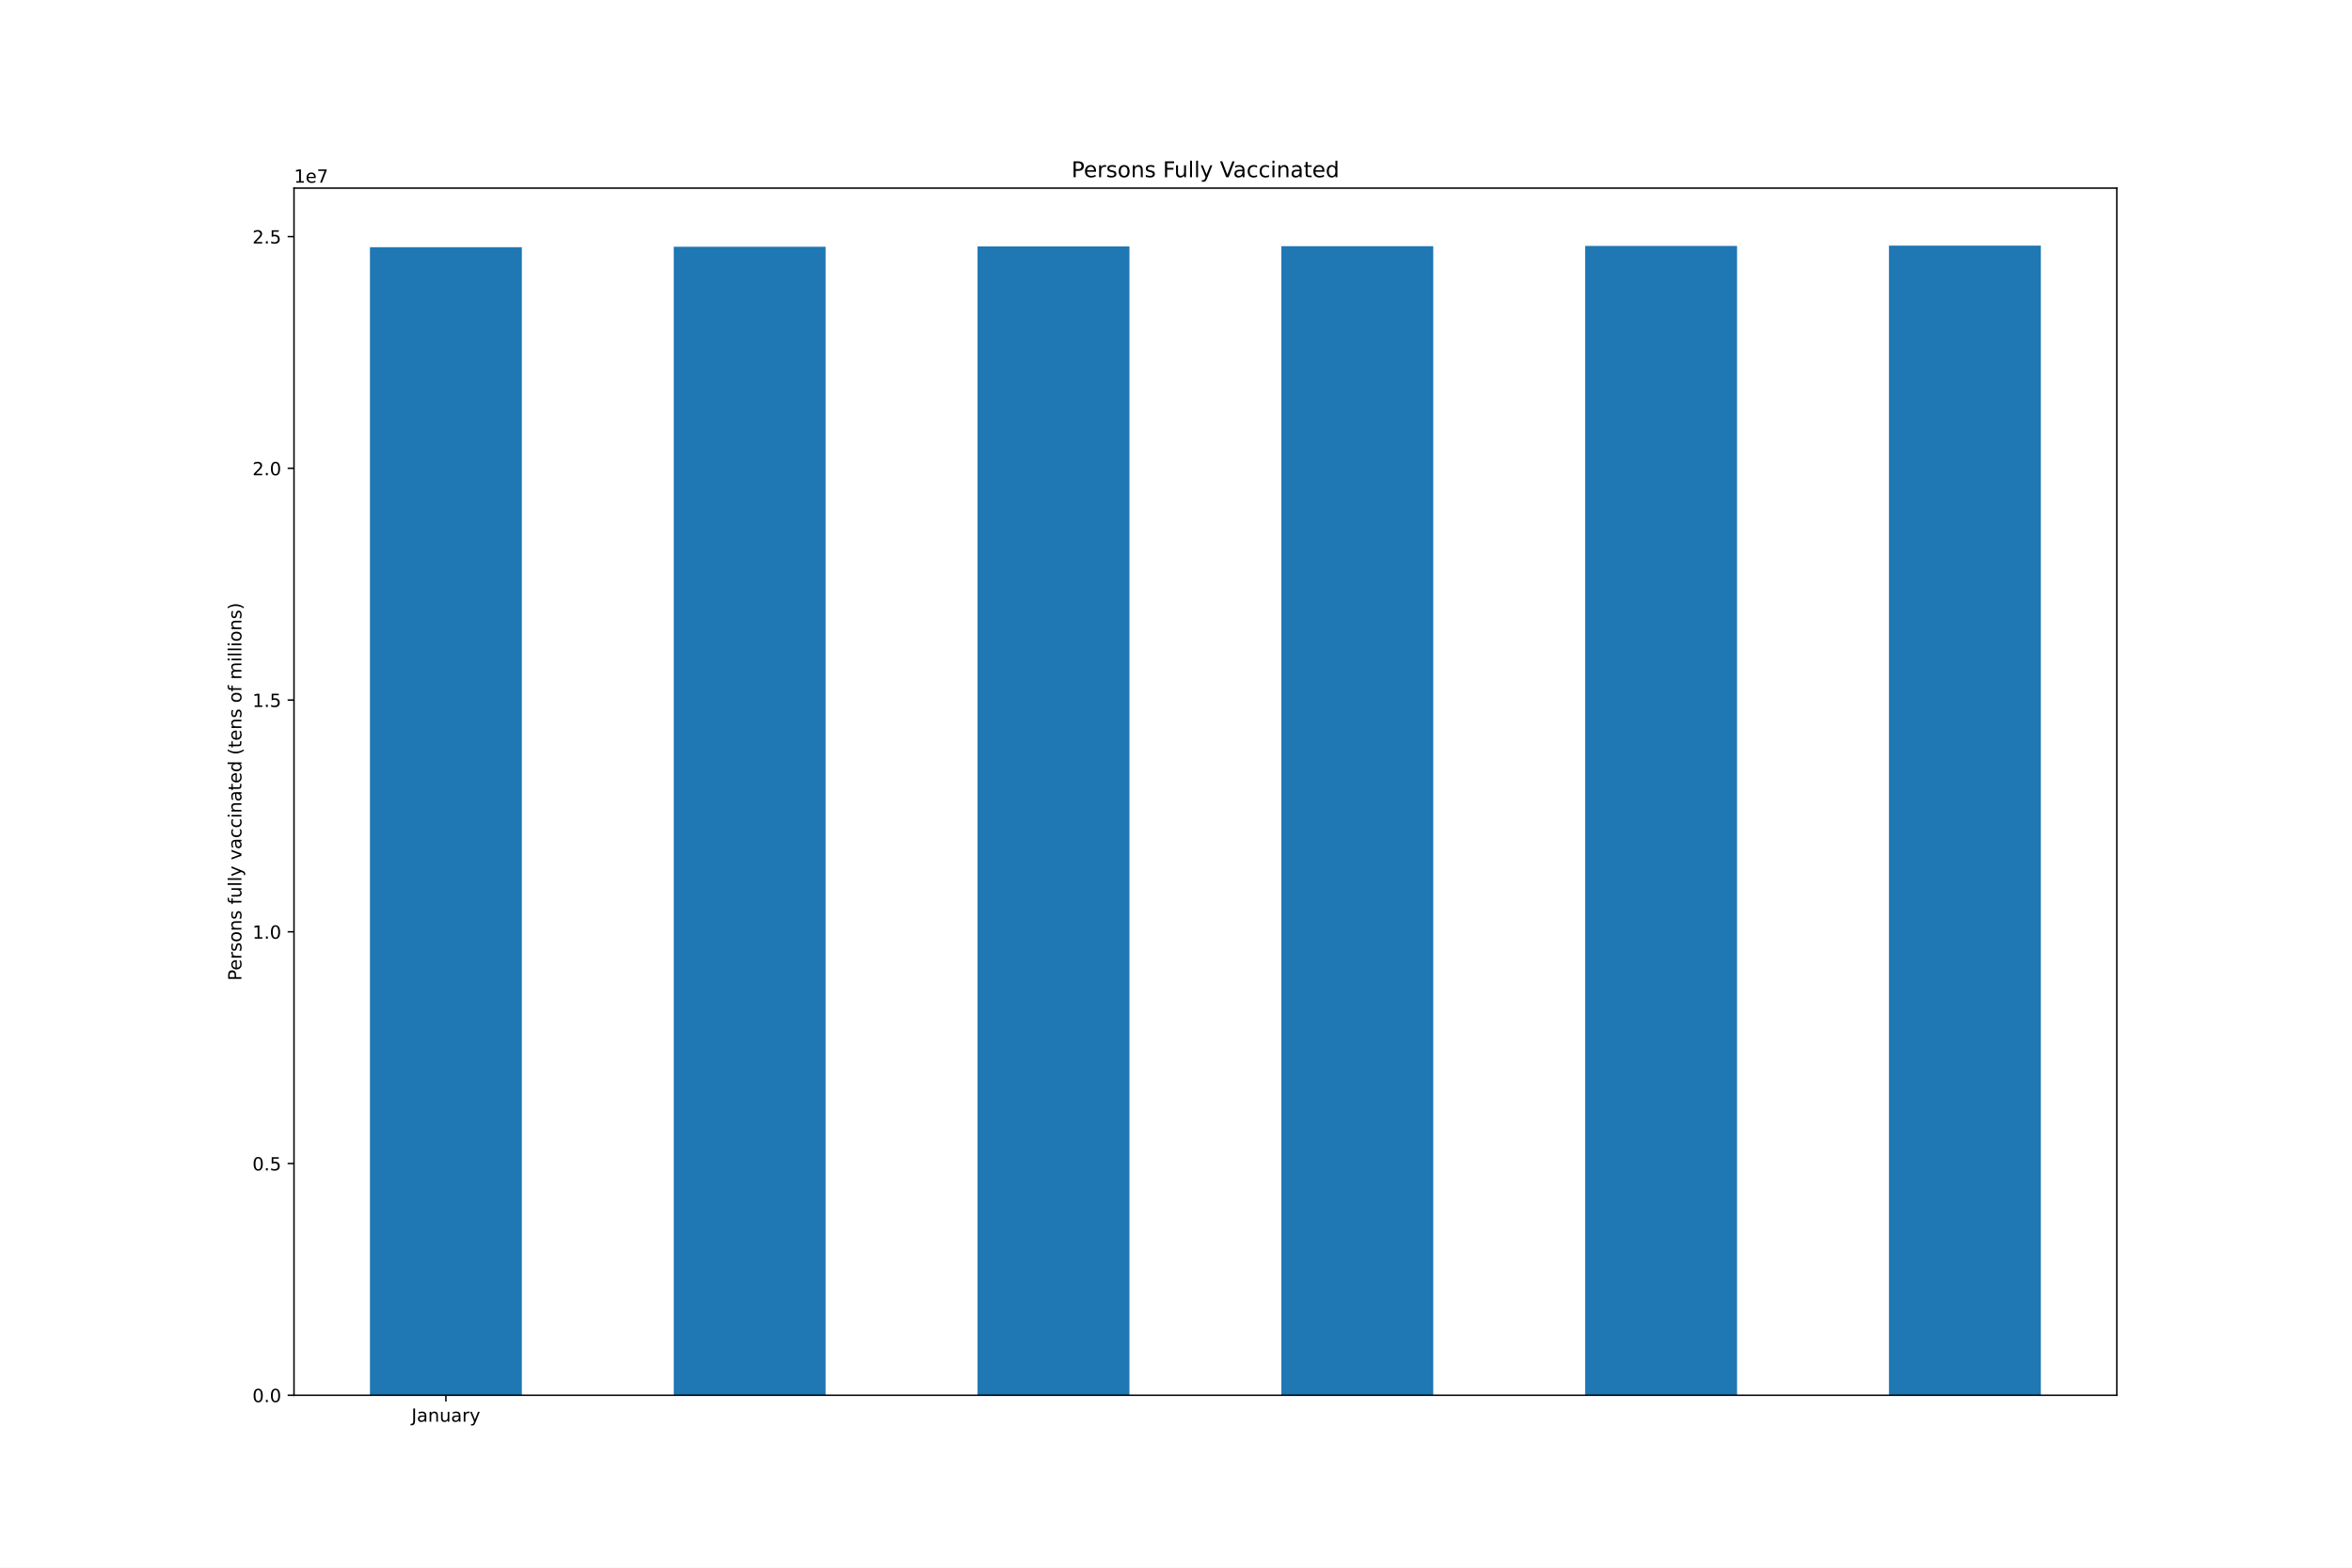
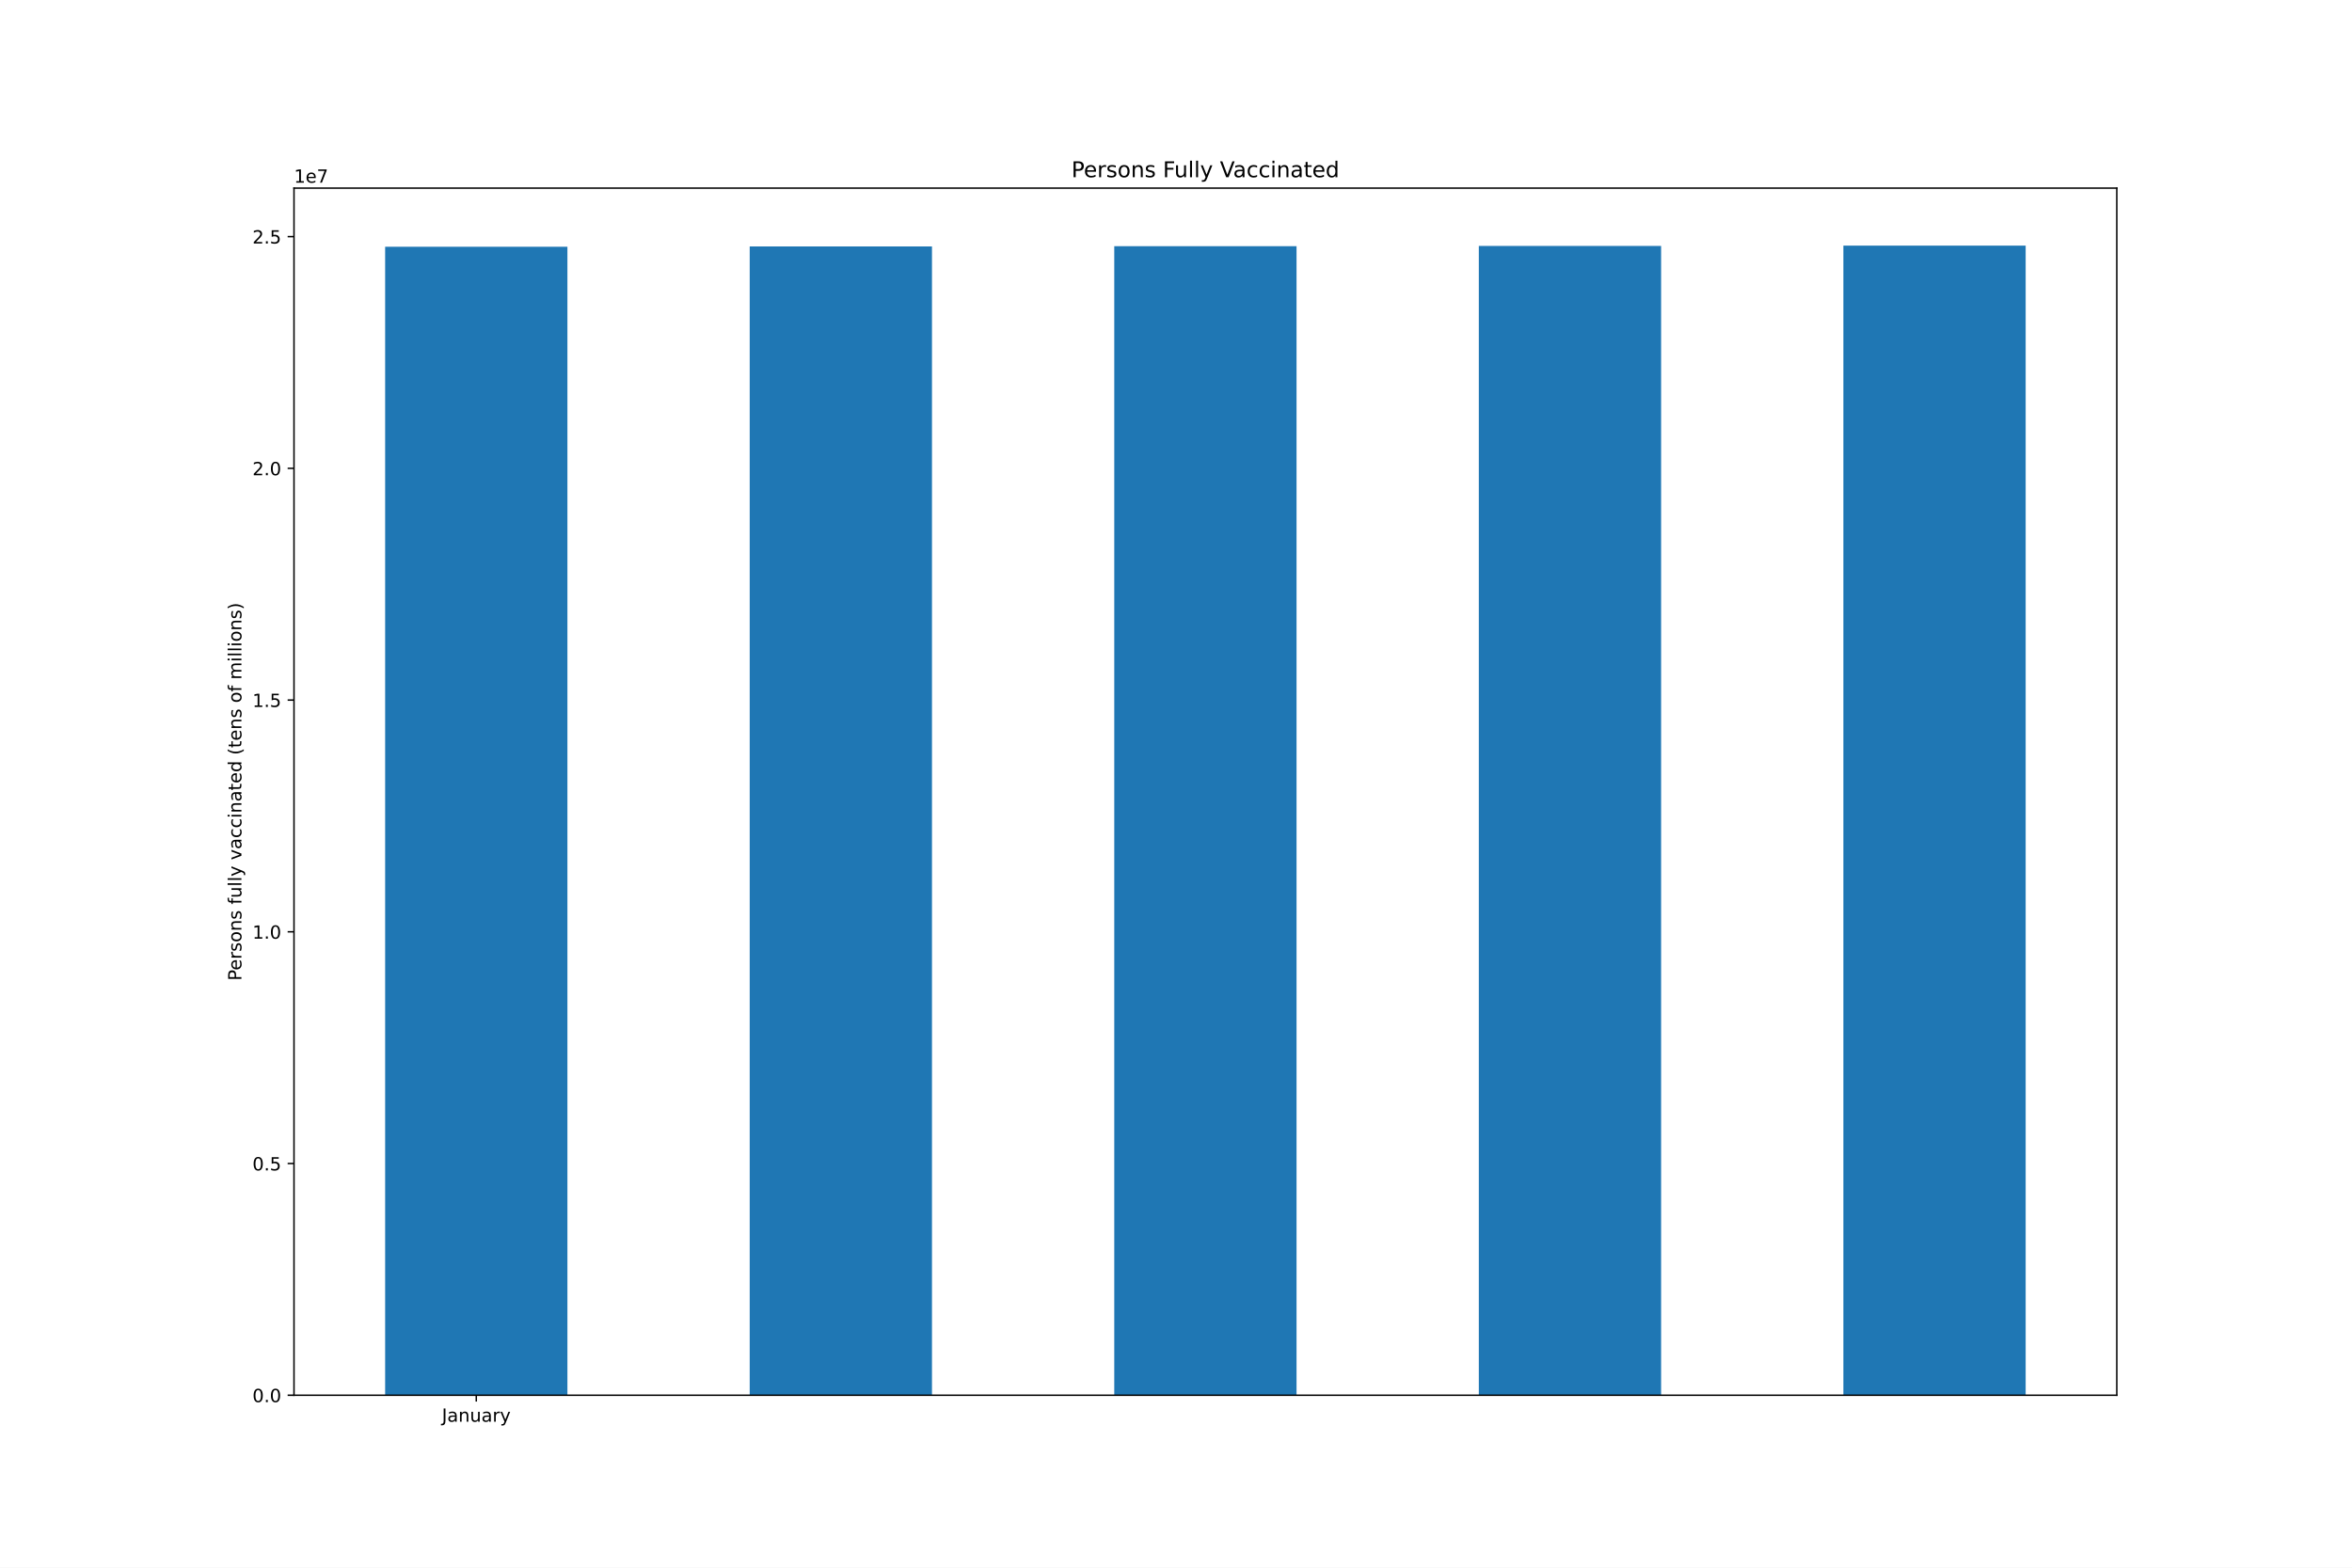
<svg xmlns="http://www.w3.org/2000/svg" xmlns:xlink="http://www.w3.org/1999/xlink" height="864pt" version="1.1" viewBox="0 0 1296 864" width="1296pt">
  <defs>
    <style type="text/css">*{stroke-linecap:butt;stroke-linejoin:round;}</style>
  </defs>
  <g id="figure_1">
    <g id="patch_1">
      <path d="M 0 864  L 1296 864  L 1296 0  L 0 0  z " style="fill:#ffffff;" />
    </g>
    <g id="axes_1">
      <g id="patch_2">
        <path d="M 162 768.96  L 1166.4 768.96  L 1166.4 103.68  L 162 103.68  z " style="fill:#ffffff;" />
      </g>
      <g id="patch_3">
-         <path clip-path="url(#p3dfc34fc82)" d="M 203.85 768.96  L 287.55 768.96  L 287.55 136.221  L 203.85 136.221  z " style="fill:#1f77b4;" />
+         <path clip-path="url(#p4e1c284553)" d="M 212.22 768.96  L 312.66 768.96  L 312.66 136.005  L 212.22 136.005  z " style="fill:#1f77b4;" />
      </g>
      <g id="patch_4">
-         <path clip-path="url(#p3dfc34fc82)" d="M 371.25 768.96  L 454.95 768.96  L 454.95 136.005  L 371.25 136.005  z " style="fill:#1f77b4;" />
+         <path clip-path="url(#p4e1c284553)" d="M 413.1 768.96  L 513.54 768.96  L 513.54 135.804  L 413.1 135.804  z " style="fill:#1f77b4;" />
      </g>
      <g id="patch_5">
-         <path clip-path="url(#p3dfc34fc82)" d="M 538.65 768.96  L 622.35 768.96  L 622.35 135.804  L 538.65 135.804  z " style="fill:#1f77b4;" />
+         <path clip-path="url(#p4e1c284553)" d="M 613.98 768.96  L 714.42 768.96  L 714.42 135.699  L 613.98 135.699  z " style="fill:#1f77b4;" />
      </g>
      <g id="patch_6">
-         <path clip-path="url(#p3dfc34fc82)" d="M 706.05 768.96  L 789.75 768.96  L 789.75 135.699  L 706.05 135.699  z " style="fill:#1f77b4;" />
+         <path clip-path="url(#p4e1c284553)" d="M 814.86 768.96  L 915.3 768.96  L 915.3 135.539  L 814.86 135.539  z " style="fill:#1f77b4;" />
      </g>
      <g id="patch_7">
-         <path clip-path="url(#p3dfc34fc82)" d="M 873.45 768.96  L 957.15 768.96  L 957.15 135.539  L 873.45 135.539  z " style="fill:#1f77b4;" />
-       </g>
-       <g id="patch_8">
-         <path clip-path="url(#p3dfc34fc82)" d="M 1040.85 768.96  L 1124.55 768.96  L 1124.55 135.36  L 1040.85 135.36  z " style="fill:#1f77b4;" />
+         <path clip-path="url(#p4e1c284553)" d="M 1015.74 768.96  L 1116.18 768.96  L 1116.18 135.36  L 1015.74 135.36  z " style="fill:#1f77b4;" />
      </g>
      <g id="matplotlib.axis_1">
        <g id="xtick_1">
          <g id="line2d_1">
            <defs>
-               <path d="M 0 0  L 0 3.5  " id="m20deaa3d7a" style="stroke:#000000;stroke-width:0.8;" />
-             </defs>
-             <g>
-               <use style="stroke:#000000;stroke-width:0.8;" x="245.7" xlink:href="#m20deaa3d7a" y="768.96" />
+               <path d="M 0 0  L 0 3.5  " id="m4f2f620888" style="stroke:#000000;stroke-width:0.8;" />
+             </defs>
+             <g>
+               <use style="stroke:#000000;stroke-width:0.8;" x="262.44" xlink:href="#m4f2f620888" y="768.96" />
            </g>
          </g>
          <g id="text_1">
-             <g transform="translate(226.7445 783.5584)scale(0.1 -0.1)">
+             <g transform="translate(243.4845 783.5584)scale(0.1 -0.1)">
              <defs>
                <path d="M 628 4666  L 1259 4666  L 1259 325  Q 1259 -519 939 -900  Q 619 -1281 -91 -1281  L -331 -1281  L -331 -750  L -134 -750  Q 284 -750 456 -515  Q 628 -281 628 325  L 628 4666  z " id="DejaVuSans-4a" transform="scale(0.015625)" />
                <path d="M 2194 1759  Q 1497 1759 1228 1600  Q 959 1441 959 1056  Q 959 750 1161 570  Q 1363 391 1709 391  Q 2188 391 2477 730  Q 2766 1069 2766 1631  L 2766 1759  L 2194 1759  z M 3341 1997  L 3341 0  L 2766 0  L 2766 531  Q 2569 213 2275 61  Q 1981 -91 1556 -91  Q 1019 -91 701 211  Q 384 513 384 1019  Q 384 1609 779 1909  Q 1175 2209 1959 2209  L 2766 2209  L 2766 2266  Q 2766 2663 2505 2880  Q 2244 3097 1772 3097  Q 1472 3097 1187 3025  Q 903 2953 641 2809  L 641 3341  Q 956 3463 1253 3523  Q 1550 3584 1831 3584  Q 2591 3584 2966 3190  Q 3341 2797 3341 1997  z " id="DejaVuSans-61" transform="scale(0.015625)" />
                <path d="M 3513 2113  L 3513 0  L 2938 0  L 2938 2094  Q 2938 2591 2744 2837  Q 2550 3084 2163 3084  Q 1697 3084 1428 2787  Q 1159 2491 1159 1978  L 1159 0  L 581 0  L 581 3500  L 1159 3500  L 1159 2956  Q 1366 3272 1645 3428  Q 1925 3584 2291 3584  Q 2894 3584 3203 3211  Q 3513 2838 3513 2113  z " id="DejaVuSans-6e" transform="scale(0.015625)" />
                <path d="M 544 1381  L 544 3500  L 1119 3500  L 1119 1403  Q 1119 906 1312 657  Q 1506 409 1894 409  Q 2359 409 2629 706  Q 2900 1003 2900 1516  L 2900 3500  L 3475 3500  L 3475 0  L 2900 0  L 2900 538  Q 2691 219 2414 64  Q 2138 -91 1772 -91  Q 1169 -91 856 284  Q 544 659 544 1381  z M 1991 3584  L 1991 3584  z " id="DejaVuSans-75" transform="scale(0.015625)" />
                <path d="M 2631 2963  Q 2534 3019 2420 3045  Q 2306 3072 2169 3072  Q 1681 3072 1420 2755  Q 1159 2438 1159 1844  L 1159 0  L 581 0  L 581 3500  L 1159 3500  L 1159 2956  Q 1341 3275 1631 3429  Q 1922 3584 2338 3584  Q 2397 3584 2469 3576  Q 2541 3569 2628 3553  L 2631 2963  z " id="DejaVuSans-72" transform="scale(0.015625)" />
                <path d="M 2059 -325  Q 1816 -950 1584 -1140  Q 1353 -1331 966 -1331  L 506 -1331  L 506 -850  L 844 -850  Q 1081 -850 1212 -737  Q 1344 -625 1503 -206  L 1606 56  L 191 3500  L 800 3500  L 1894 763  L 2988 3500  L 3597 3500  L 2059 -325  z " id="DejaVuSans-79" transform="scale(0.015625)" />
              </defs>
              <use xlink:href="#DejaVuSans-4a" />
              <use x="29.492" xlink:href="#DejaVuSans-61" />
              <use x="90.771" xlink:href="#DejaVuSans-6e" />
              <use x="154.15" xlink:href="#DejaVuSans-75" />
              <use x="217.529" xlink:href="#DejaVuSans-61" />
              <use x="278.809" xlink:href="#DejaVuSans-72" />
              <use x="319.922" xlink:href="#DejaVuSans-79" />
            </g>
          </g>
        </g>
      </g>
      <g id="matplotlib.axis_2">
        <g id="ytick_1">
          <g id="line2d_2">
            <defs>
-               <path d="M 0 0  L -3.5 0  " id="m15f32776df" style="stroke:#000000;stroke-width:0.8;" />
-             </defs>
-             <g>
-               <use style="stroke:#000000;stroke-width:0.8;" x="162" xlink:href="#m15f32776df" y="768.96" />
+               <path d="M 0 0  L -3.5 0  " id="mffff353ef4" style="stroke:#000000;stroke-width:0.8;" />
+             </defs>
+             <g>
+               <use style="stroke:#000000;stroke-width:0.8;" x="162" xlink:href="#mffff353ef4" y="768.96" />
            </g>
          </g>
          <g id="text_2">
            <g transform="translate(139.0969 772.7592)scale(0.1 -0.1)">
              <defs>
                <path d="M 2034 4250  Q 1547 4250 1301 3770  Q 1056 3291 1056 2328  Q 1056 1369 1301 889  Q 1547 409 2034 409  Q 2525 409 2770 889  Q 3016 1369 3016 2328  Q 3016 3291 2770 3770  Q 2525 4250 2034 4250  z M 2034 4750  Q 2819 4750 3233 4129  Q 3647 3509 3647 2328  Q 3647 1150 3233 529  Q 2819 -91 2034 -91  Q 1250 -91 836 529  Q 422 1150 422 2328  Q 422 3509 836 4129  Q 1250 4750 2034 4750  z " id="DejaVuSans-30" transform="scale(0.015625)" />
                <path d="M 684 794  L 1344 794  L 1344 0  L 684 0  L 684 794  z " id="DejaVuSans-2e" transform="scale(0.015625)" />
              </defs>
              <use xlink:href="#DejaVuSans-30" />
              <use x="63.623" xlink:href="#DejaVuSans-2e" />
              <use x="95.41" xlink:href="#DejaVuSans-30" />
            </g>
          </g>
        </g>
        <g id="ytick_2">
          <g id="line2d_3">
            <g>
-               <use style="stroke:#000000;stroke-width:0.8;" x="162" xlink:href="#m15f32776df" y="641.249" />
+               <use style="stroke:#000000;stroke-width:0.8;" x="162" xlink:href="#mffff353ef4" y="641.249" />
            </g>
          </g>
          <g id="text_3">
            <g transform="translate(139.0969 645.0485)scale(0.1 -0.1)">
              <defs>
                <path d="M 691 4666  L 3169 4666  L 3169 4134  L 1269 4134  L 1269 2991  Q 1406 3038 1543 3061  Q 1681 3084 1819 3084  Q 2600 3084 3056 2656  Q 3513 2228 3513 1497  Q 3513 744 3044 326  Q 2575 -91 1722 -91  Q 1428 -91 1123 -41  Q 819 9 494 109  L 494 744  Q 775 591 1075 516  Q 1375 441 1709 441  Q 2250 441 2565 725  Q 2881 1009 2881 1497  Q 2881 1984 2565 2268  Q 2250 2553 1709 2553  Q 1456 2553 1204 2497  Q 953 2441 691 2322  L 691 4666  z " id="DejaVuSans-35" transform="scale(0.015625)" />
              </defs>
              <use xlink:href="#DejaVuSans-30" />
              <use x="63.623" xlink:href="#DejaVuSans-2e" />
              <use x="95.41" xlink:href="#DejaVuSans-35" />
            </g>
          </g>
        </g>
        <g id="ytick_3">
          <g id="line2d_4">
            <g>
-               <use style="stroke:#000000;stroke-width:0.8;" x="162" xlink:href="#m15f32776df" y="513.539" />
+               <use style="stroke:#000000;stroke-width:0.8;" x="162" xlink:href="#mffff353ef4" y="513.539" />
            </g>
          </g>
          <g id="text_4">
            <g transform="translate(139.0969 517.3378)scale(0.1 -0.1)">
              <defs>
                <path d="M 794 531  L 1825 531  L 1825 4091  L 703 3866  L 703 4441  L 1819 4666  L 2450 4666  L 2450 531  L 3481 531  L 3481 0  L 794 0  L 794 531  z " id="DejaVuSans-31" transform="scale(0.015625)" />
              </defs>
              <use xlink:href="#DejaVuSans-31" />
              <use x="63.623" xlink:href="#DejaVuSans-2e" />
              <use x="95.41" xlink:href="#DejaVuSans-30" />
            </g>
          </g>
        </g>
        <g id="ytick_4">
          <g id="line2d_5">
            <g>
-               <use style="stroke:#000000;stroke-width:0.8;" x="162" xlink:href="#m15f32776df" y="385.828" />
+               <use style="stroke:#000000;stroke-width:0.8;" x="162" xlink:href="#mffff353ef4" y="385.828" />
            </g>
          </g>
          <g id="text_5">
            <g transform="translate(139.0969 389.627)scale(0.1 -0.1)">
              <use xlink:href="#DejaVuSans-31" />
              <use x="63.623" xlink:href="#DejaVuSans-2e" />
              <use x="95.41" xlink:href="#DejaVuSans-35" />
            </g>
          </g>
        </g>
        <g id="ytick_5">
          <g id="line2d_6">
            <g>
-               <use style="stroke:#000000;stroke-width:0.8;" x="162" xlink:href="#m15f32776df" y="258.117" />
+               <use style="stroke:#000000;stroke-width:0.8;" x="162" xlink:href="#mffff353ef4" y="258.117" />
            </g>
          </g>
          <g id="text_6">
            <g transform="translate(139.0969 261.9163)scale(0.1 -0.1)">
              <defs>
                <path d="M 1228 531  L 3431 531  L 3431 0  L 469 0  L 469 531  Q 828 903 1448 1529  Q 2069 2156 2228 2338  Q 2531 2678 2651 2914  Q 2772 3150 2772 3378  Q 2772 3750 2511 3984  Q 2250 4219 1831 4219  Q 1534 4219 1204 4116  Q 875 4013 500 3803  L 500 4441  Q 881 4594 1212 4672  Q 1544 4750 1819 4750  Q 2544 4750 2975 4387  Q 3406 4025 3406 3419  Q 3406 3131 3298 2873  Q 3191 2616 2906 2266  Q 2828 2175 2409 1742  Q 1991 1309 1228 531  z " id="DejaVuSans-32" transform="scale(0.015625)" />
              </defs>
              <use xlink:href="#DejaVuSans-32" />
              <use x="63.623" xlink:href="#DejaVuSans-2e" />
              <use x="95.41" xlink:href="#DejaVuSans-30" />
            </g>
          </g>
        </g>
        <g id="ytick_6">
          <g id="line2d_7">
            <g>
-               <use style="stroke:#000000;stroke-width:0.8;" x="162" xlink:href="#m15f32776df" y="130.406" />
+               <use style="stroke:#000000;stroke-width:0.8;" x="162" xlink:href="#mffff353ef4" y="130.406" />
            </g>
          </g>
          <g id="text_7">
            <g transform="translate(139.0969 134.2055)scale(0.1 -0.1)">
              <use xlink:href="#DejaVuSans-32" />
              <use x="63.623" xlink:href="#DejaVuSans-2e" />
              <use x="95.41" xlink:href="#DejaVuSans-35" />
            </g>
          </g>
        </g>
        <g id="text_8">
          <g transform="translate(133.0172 540.4802)rotate(-90)scale(0.1 -0.1)">
            <defs>
              <path d="M 1259 4147  L 1259 2394  L 2053 2394  Q 2494 2394 2734 2622  Q 2975 2850 2975 3272  Q 2975 3691 2734 3919  Q 2494 4147 2053 4147  L 1259 4147  z M 628 4666  L 2053 4666  Q 2838 4666 3239 4311  Q 3641 3956 3641 3272  Q 3641 2581 3239 2228  Q 2838 1875 2053 1875  L 1259 1875  L 1259 0  L 628 0  L 628 4666  z " id="DejaVuSans-50" transform="scale(0.015625)" />
              <path d="M 3597 1894  L 3597 1613  L 953 1613  Q 991 1019 1311 708  Q 1631 397 2203 397  Q 2534 397 2845 478  Q 3156 559 3463 722  L 3463 178  Q 3153 47 2828 -22  Q 2503 -91 2169 -91  Q 1331 -91 842 396  Q 353 884 353 1716  Q 353 2575 817 3079  Q 1281 3584 2069 3584  Q 2775 3584 3186 3129  Q 3597 2675 3597 1894  z M 3022 2063  Q 3016 2534 2758 2815  Q 2500 3097 2075 3097  Q 1594 3097 1305 2825  Q 1016 2553 972 2059  L 3022 2063  z " id="DejaVuSans-65" transform="scale(0.015625)" />
              <path d="M 2834 3397  L 2834 2853  Q 2591 2978 2328 3040  Q 2066 3103 1784 3103  Q 1356 3103 1142 2972  Q 928 2841 928 2578  Q 928 2378 1081 2264  Q 1234 2150 1697 2047  L 1894 2003  Q 2506 1872 2764 1633  Q 3022 1394 3022 966  Q 3022 478 2636 193  Q 2250 -91 1575 -91  Q 1294 -91 989 -36  Q 684 19 347 128  L 347 722  Q 666 556 975 473  Q 1284 391 1588 391  Q 1994 391 2212 530  Q 2431 669 2431 922  Q 2431 1156 2273 1281  Q 2116 1406 1581 1522  L 1381 1569  Q 847 1681 609 1914  Q 372 2147 372 2553  Q 372 3047 722 3315  Q 1072 3584 1716 3584  Q 2034 3584 2315 3537  Q 2597 3491 2834 3397  z " id="DejaVuSans-73" transform="scale(0.015625)" />
              <path d="M 1959 3097  Q 1497 3097 1228 2736  Q 959 2375 959 1747  Q 959 1119 1226 758  Q 1494 397 1959 397  Q 2419 397 2687 759  Q 2956 1122 2956 1747  Q 2956 2369 2687 2733  Q 2419 3097 1959 3097  z M 1959 3584  Q 2709 3584 3137 3096  Q 3566 2609 3566 1747  Q 3566 888 3137 398  Q 2709 -91 1959 -91  Q 1206 -91 779 398  Q 353 888 353 1747  Q 353 2609 779 3096  Q 1206 3584 1959 3584  z " id="DejaVuSans-6f" transform="scale(0.015625)" />
              <path id="DejaVuSans-20" transform="scale(0.015625)" />
              <path d="M 2375 4863  L 2375 4384  L 1825 4384  Q 1516 4384 1395 4259  Q 1275 4134 1275 3809  L 1275 3500  L 2222 3500  L 2222 3053  L 1275 3053  L 1275 0  L 697 0  L 697 3053  L 147 3053  L 147 3500  L 697 3500  L 697 3744  Q 697 4328 969 4595  Q 1241 4863 1831 4863  L 2375 4863  z " id="DejaVuSans-66" transform="scale(0.015625)" />
              <path d="M 603 4863  L 1178 4863  L 1178 0  L 603 0  L 603 4863  z " id="DejaVuSans-6c" transform="scale(0.015625)" />
              <path d="M 191 3500  L 800 3500  L 1894 563  L 2988 3500  L 3597 3500  L 2284 0  L 1503 0  L 191 3500  z " id="DejaVuSans-76" transform="scale(0.015625)" />
              <path d="M 3122 3366  L 3122 2828  Q 2878 2963 2633 3030  Q 2388 3097 2138 3097  Q 1578 3097 1268 2742  Q 959 2388 959 1747  Q 959 1106 1268 751  Q 1578 397 2138 397  Q 2388 397 2633 464  Q 2878 531 3122 666  L 3122 134  Q 2881 22 2623 -34  Q 2366 -91 2075 -91  Q 1284 -91 818 406  Q 353 903 353 1747  Q 353 2603 823 3093  Q 1294 3584 2113 3584  Q 2378 3584 2631 3529  Q 2884 3475 3122 3366  z " id="DejaVuSans-63" transform="scale(0.015625)" />
              <path d="M 603 3500  L 1178 3500  L 1178 0  L 603 0  L 603 3500  z M 603 4863  L 1178 4863  L 1178 4134  L 603 4134  L 603 4863  z " id="DejaVuSans-69" transform="scale(0.015625)" />
              <path d="M 1172 4494  L 1172 3500  L 2356 3500  L 2356 3053  L 1172 3053  L 1172 1153  Q 1172 725 1289 603  Q 1406 481 1766 481  L 2356 481  L 2356 0  L 1766 0  Q 1100 0 847 248  Q 594 497 594 1153  L 594 3053  L 172 3053  L 172 3500  L 594 3500  L 594 4494  L 1172 4494  z " id="DejaVuSans-74" transform="scale(0.015625)" />
              <path d="M 2906 2969  L 2906 4863  L 3481 4863  L 3481 0  L 2906 0  L 2906 525  Q 2725 213 2448 61  Q 2172 -91 1784 -91  Q 1150 -91 751 415  Q 353 922 353 1747  Q 353 2572 751 3078  Q 1150 3584 1784 3584  Q 2172 3584 2448 3432  Q 2725 3281 2906 2969  z M 947 1747  Q 947 1113 1208 752  Q 1469 391 1925 391  Q 2381 391 2643 752  Q 2906 1113 2906 1747  Q 2906 2381 2643 2742  Q 2381 3103 1925 3103  Q 1469 3103 1208 2742  Q 947 2381 947 1747  z " id="DejaVuSans-64" transform="scale(0.015625)" />
              <path d="M 1984 4856  Q 1566 4138 1362 3434  Q 1159 2731 1159 2009  Q 1159 1288 1364 580  Q 1569 -128 1984 -844  L 1484 -844  Q 1016 -109 783 600  Q 550 1309 550 2009  Q 550 2706 781 3412  Q 1013 4119 1484 4856  L 1984 4856  z " id="DejaVuSans-28" transform="scale(0.015625)" />
              <path d="M 3328 2828  Q 3544 3216 3844 3400  Q 4144 3584 4550 3584  Q 5097 3584 5394 3201  Q 5691 2819 5691 2113  L 5691 0  L 5113 0  L 5113 2094  Q 5113 2597 4934 2840  Q 4756 3084 4391 3084  Q 3944 3084 3684 2787  Q 3425 2491 3425 1978  L 3425 0  L 2847 0  L 2847 2094  Q 2847 2600 2669 2842  Q 2491 3084 2119 3084  Q 1678 3084 1418 2786  Q 1159 2488 1159 1978  L 1159 0  L 581 0  L 581 3500  L 1159 3500  L 1159 2956  Q 1356 3278 1631 3431  Q 1906 3584 2284 3584  Q 2666 3584 2933 3390  Q 3200 3197 3328 2828  z " id="DejaVuSans-6d" transform="scale(0.015625)" />
              <path d="M 513 4856  L 1013 4856  Q 1481 4119 1714 3412  Q 1947 2706 1947 2009  Q 1947 1309 1714 600  Q 1481 -109 1013 -844  L 513 -844  Q 928 -128 1133 580  Q 1338 1288 1338 2009  Q 1338 2731 1133 3434  Q 928 4138 513 4856  z " id="DejaVuSans-29" transform="scale(0.015625)" />
            </defs>
            <use xlink:href="#DejaVuSans-50" />
            <use x="56.678" xlink:href="#DejaVuSans-65" />
            <use x="118.201" xlink:href="#DejaVuSans-72" />
            <use x="159.314" xlink:href="#DejaVuSans-73" />
            <use x="211.414" xlink:href="#DejaVuSans-6f" />
            <use x="272.596" xlink:href="#DejaVuSans-6e" />
            <use x="335.975" xlink:href="#DejaVuSans-73" />
            <use x="388.074" xlink:href="#DejaVuSans-20" />
            <use x="419.861" xlink:href="#DejaVuSans-66" />
            <use x="455.066" xlink:href="#DejaVuSans-75" />
            <use x="518.445" xlink:href="#DejaVuSans-6c" />
            <use x="546.229" xlink:href="#DejaVuSans-6c" />
            <use x="574.012" xlink:href="#DejaVuSans-79" />
            <use x="633.191" xlink:href="#DejaVuSans-20" />
            <use x="664.979" xlink:href="#DejaVuSans-76" />
            <use x="724.158" xlink:href="#DejaVuSans-61" />
            <use x="785.438" xlink:href="#DejaVuSans-63" />
            <use x="840.418" xlink:href="#DejaVuSans-63" />
            <use x="895.398" xlink:href="#DejaVuSans-69" />
            <use x="923.182" xlink:href="#DejaVuSans-6e" />
            <use x="986.561" xlink:href="#DejaVuSans-61" />
            <use x="1047.84" xlink:href="#DejaVuSans-74" />
            <use x="1087.049" xlink:href="#DejaVuSans-65" />
            <use x="1148.572" xlink:href="#DejaVuSans-64" />
            <use x="1212.049" xlink:href="#DejaVuSans-20" />
            <use x="1243.836" xlink:href="#DejaVuSans-28" />
            <use x="1282.85" xlink:href="#DejaVuSans-74" />
            <use x="1322.059" xlink:href="#DejaVuSans-65" />
            <use x="1383.582" xlink:href="#DejaVuSans-6e" />
            <use x="1446.961" xlink:href="#DejaVuSans-73" />
            <use x="1499.061" xlink:href="#DejaVuSans-20" />
            <use x="1530.848" xlink:href="#DejaVuSans-6f" />
            <use x="1592.029" xlink:href="#DejaVuSans-66" />
            <use x="1627.234" xlink:href="#DejaVuSans-20" />
            <use x="1659.021" xlink:href="#DejaVuSans-6d" />
            <use x="1756.434" xlink:href="#DejaVuSans-69" />
            <use x="1784.217" xlink:href="#DejaVuSans-6c" />
            <use x="1812" xlink:href="#DejaVuSans-6c" />
            <use x="1839.783" xlink:href="#DejaVuSans-69" />
            <use x="1867.566" xlink:href="#DejaVuSans-6f" />
            <use x="1928.748" xlink:href="#DejaVuSans-6e" />
            <use x="1992.127" xlink:href="#DejaVuSans-73" />
            <use x="2044.227" xlink:href="#DejaVuSans-29" />
          </g>
        </g>
        <g id="text_9">
          <g transform="translate(162 100.68)scale(0.1 -0.1)">
            <defs>
              <path d="M 525 4666  L 3525 4666  L 3525 4397  L 1831 0  L 1172 0  L 2766 4134  L 525 4134  L 525 4666  z " id="DejaVuSans-37" transform="scale(0.015625)" />
            </defs>
            <use xlink:href="#DejaVuSans-31" />
            <use x="63.623" xlink:href="#DejaVuSans-65" />
            <use x="125.146" xlink:href="#DejaVuSans-37" />
          </g>
        </g>
      </g>
+       <g id="patch_8">
+         <path d="M 162 768.96  L 162 103.68  " style="fill:none;stroke:#000000;stroke-linecap:square;stroke-linejoin:miter;stroke-width:0.8;" />
+       </g>
      <g id="patch_9">
-         <path d="M 162 768.96  L 162 103.68  " style="fill:none;stroke:#000000;stroke-linecap:square;stroke-linejoin:miter;stroke-width:0.8;" />
+         <path d="M 1166.4 768.96  L 1166.4 103.68  " style="fill:none;stroke:#000000;stroke-linecap:square;stroke-linejoin:miter;stroke-width:0.8;" />
      </g>
      <g id="patch_10">
-         <path d="M 1166.4 768.96  L 1166.4 103.68  " style="fill:none;stroke:#000000;stroke-linecap:square;stroke-linejoin:miter;stroke-width:0.8;" />
+         <path d="M 162 768.96  L 1166.4 768.96  " style="fill:none;stroke:#000000;stroke-linecap:square;stroke-linejoin:miter;stroke-width:0.8;" />
      </g>
      <g id="patch_11">
-         <path d="M 162 768.96  L 1166.4 768.96  " style="fill:none;stroke:#000000;stroke-linecap:square;stroke-linejoin:miter;stroke-width:0.8;" />
-       </g>
-       <g id="patch_12">
        <path d="M 162 103.68  L 1166.4 103.68  " style="fill:none;stroke:#000000;stroke-linecap:square;stroke-linejoin:miter;stroke-width:0.8;" />
      </g>
      <g id="text_10">
        <g transform="translate(590.3803 97.68)scale(0.12 -0.12)">
          <defs>
            <path d="M 628 4666  L 3309 4666  L 3309 4134  L 1259 4134  L 1259 2759  L 3109 2759  L 3109 2228  L 1259 2228  L 1259 0  L 628 0  L 628 4666  z " id="DejaVuSans-46" transform="scale(0.015625)" />
            <path d="M 1831 0  L 50 4666  L 709 4666  L 2188 738  L 3669 4666  L 4325 4666  L 2547 0  L 1831 0  z " id="DejaVuSans-56" transform="scale(0.015625)" />
          </defs>
          <use xlink:href="#DejaVuSans-50" />
          <use x="56.678" xlink:href="#DejaVuSans-65" />
          <use x="118.201" xlink:href="#DejaVuSans-72" />
          <use x="159.314" xlink:href="#DejaVuSans-73" />
          <use x="211.414" xlink:href="#DejaVuSans-6f" />
          <use x="272.596" xlink:href="#DejaVuSans-6e" />
          <use x="335.975" xlink:href="#DejaVuSans-73" />
          <use x="388.074" xlink:href="#DejaVuSans-20" />
          <use x="419.861" xlink:href="#DejaVuSans-46" />
          <use x="471.881" xlink:href="#DejaVuSans-75" />
          <use x="535.26" xlink:href="#DejaVuSans-6c" />
          <use x="563.043" xlink:href="#DejaVuSans-6c" />
          <use x="590.826" xlink:href="#DejaVuSans-79" />
          <use x="650.006" xlink:href="#DejaVuSans-20" />
          <use x="681.793" xlink:href="#DejaVuSans-56" />
          <use x="742.451" xlink:href="#DejaVuSans-61" />
          <use x="803.73" xlink:href="#DejaVuSans-63" />
          <use x="858.711" xlink:href="#DejaVuSans-63" />
          <use x="913.691" xlink:href="#DejaVuSans-69" />
          <use x="941.475" xlink:href="#DejaVuSans-6e" />
          <use x="1004.854" xlink:href="#DejaVuSans-61" />
          <use x="1066.133" xlink:href="#DejaVuSans-74" />
          <use x="1105.342" xlink:href="#DejaVuSans-65" />
          <use x="1166.865" xlink:href="#DejaVuSans-64" />
        </g>
      </g>
    </g>
  </g>
  <defs>
-     <clipPath id="p3dfc34fc82">
+     <clipPath id="p4e1c284553">
      <rect height="665.28" width="1004.4" x="162" y="103.68" />
    </clipPath>
  </defs>
</svg>
